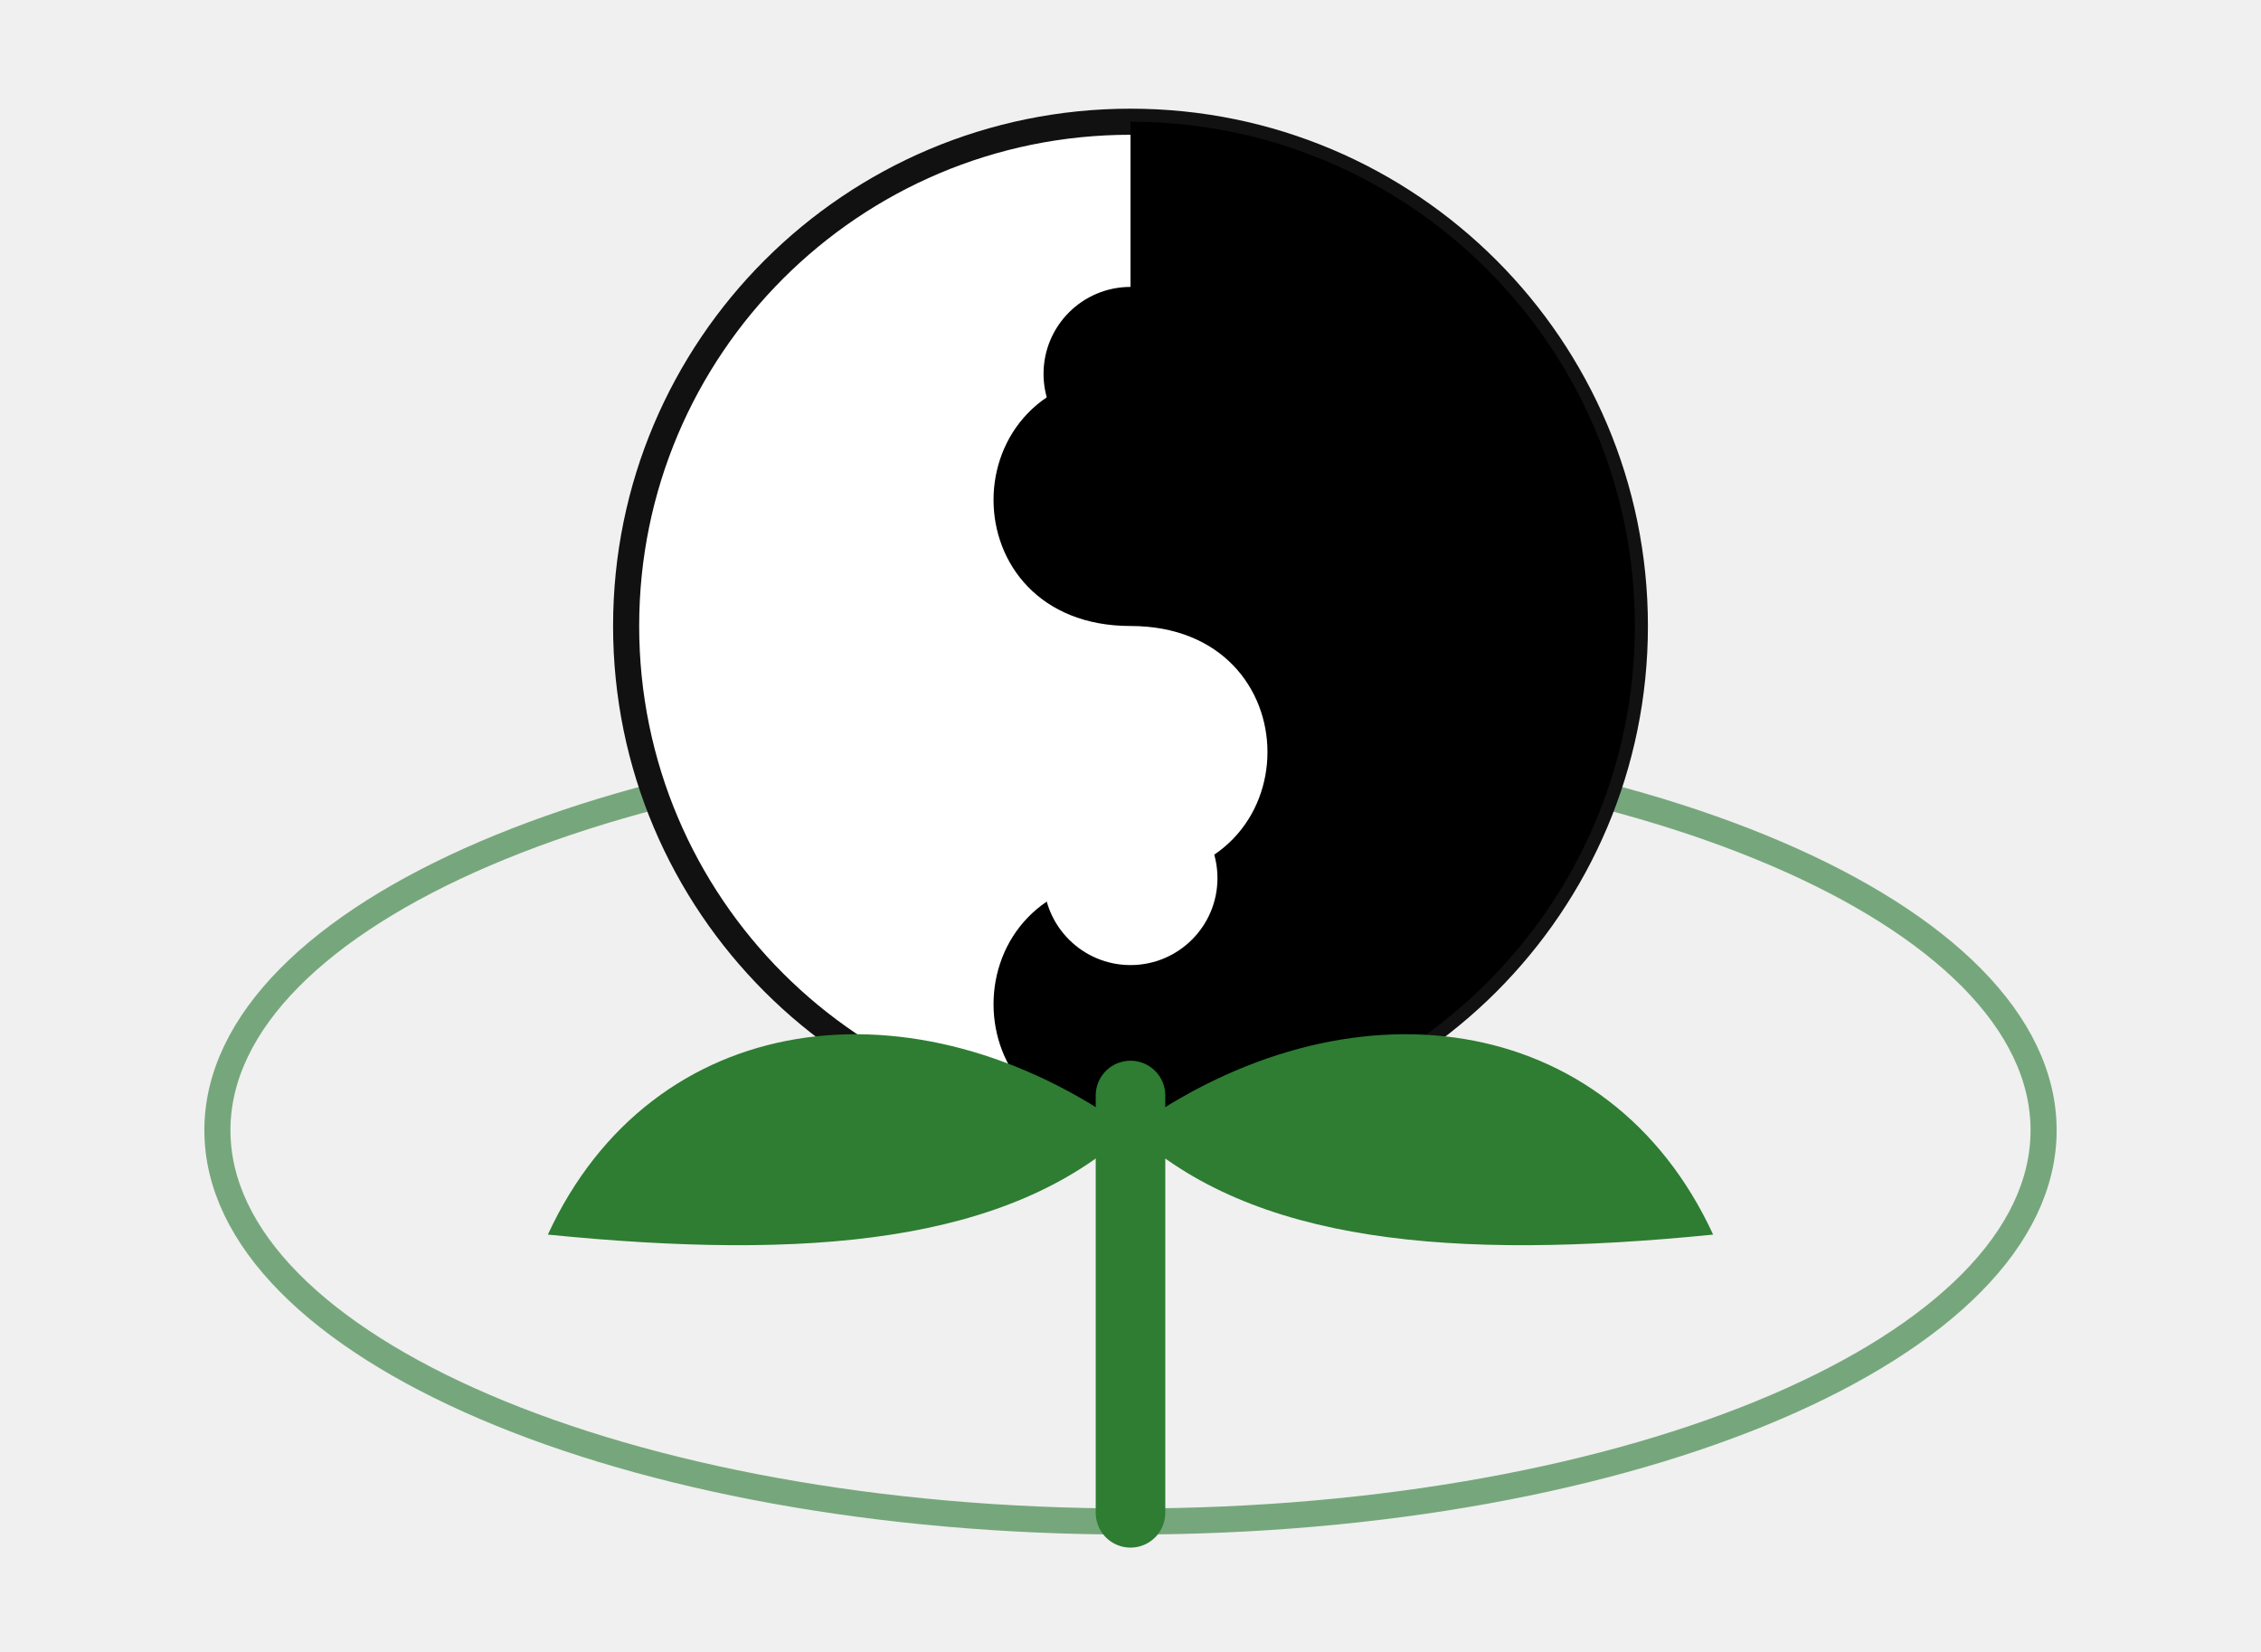
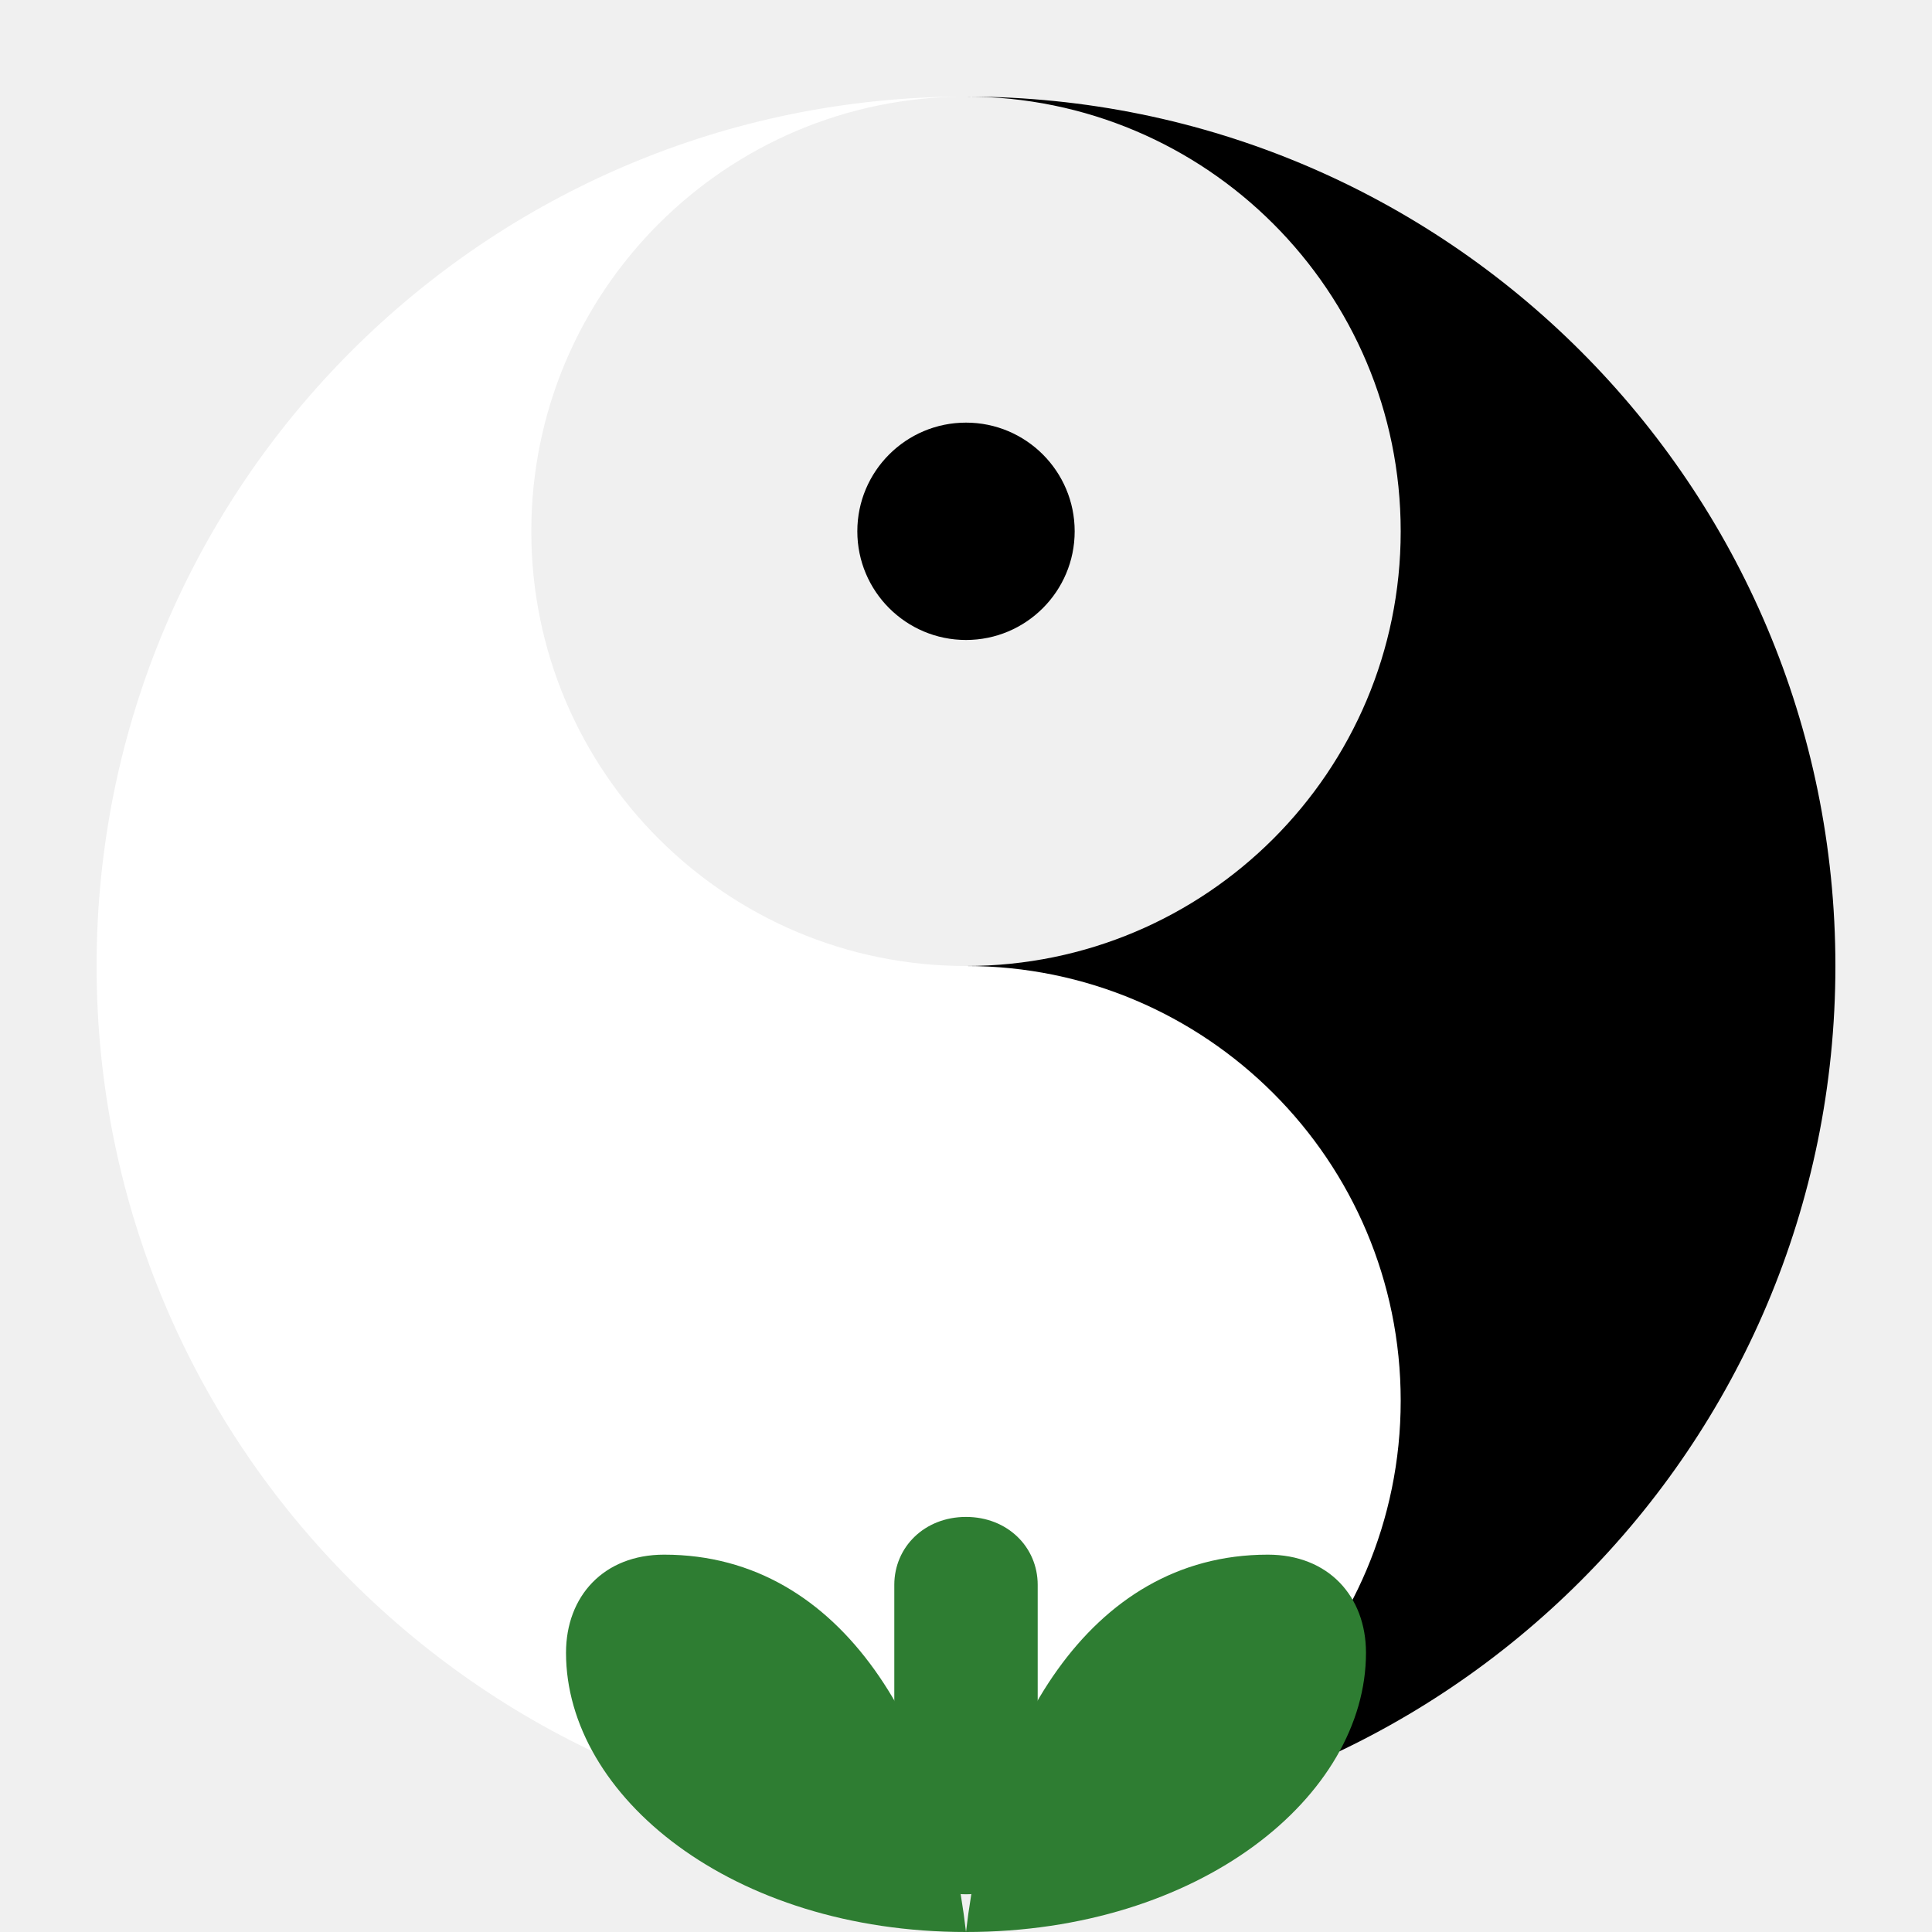
- <svg xmlns="http://www.w3.org/2000/svg" viewBox="0 0 260 190">
-   <ellipse cx="130" cy="130" rx="105" ry="45" fill="none" stroke="#76a77c" stroke-width="3" />
-   <g transform="translate(130 72)">
-     <circle r="58" fill="#fff" stroke="#111" stroke-width="3" />
-     <path d="M0,-58a58,58 0 0 1 0,116c-21,0-21,-29 0,-29c21,0 21,-29 0,-29c-21,0-21,-29 0,-29z" fill="#000" />
-     <circle cx="0" cy="-29" r="10" fill="#000" />
-     <circle cx="0" cy="29" r="10" fill="#fff" />
+ <svg xmlns="http://www.w3.org/2000/svg" viewBox="0 0 512 512">
+   <g transform="translate(256 256) scale(0.9) translate(-256 -256)">
+     <path fill="#000000" d="M256 0c141.4 0 256 114.6 256 256S397.4 512 256 512c-70.7 0-128-57.3-128-128S185.3 256 256 256s128-57.3 128-128S326.7 0 256 0z" />
+     <path fill="#ffffff" d="M256 0c-141.4 0-256 114.6-256 256s114.6 256 256 256c70.7 0 128-57.3 128-128S326.7 256 256 256s-128-57.3-128-128S185.3 0 256 0z" />
+     <circle cx="256" cy="128" r="32" fill="#000000" />
+     <circle cx="256" cy="384" r="32" fill="#ffffff" />
  </g>
-   <path d="M130 130 C105 112,75 116,63 142 C93 145,116 143,130 130Z" fill="#2e7d32" />
-   <path d="M130 130 C155 112,185 116,197 142 C167 145,144 143,130 130Z" fill="#2e7d32" />
-   <path d="M130 126 L130 174" stroke="#2e7d32" stroke-width="8" stroke-linecap="round" />
+   <g fill="#2E7D32">
+     <path d="M256 402c-11 0-19 8-19 18v64c0 10 8 18 19 18s19-8 19-18v-64c0-10-8-18-19-18z" />
+     <path d="M176 412c-16 0-26 11-26 26 0 38 44 74 106 74-6-52-32-100-80-100z" />
+     <path d="M336 412c16 0 26 11 26 26 0 38-44 74-106 74 6-52 32-100 80-100z" />
+   </g>
</svg>
